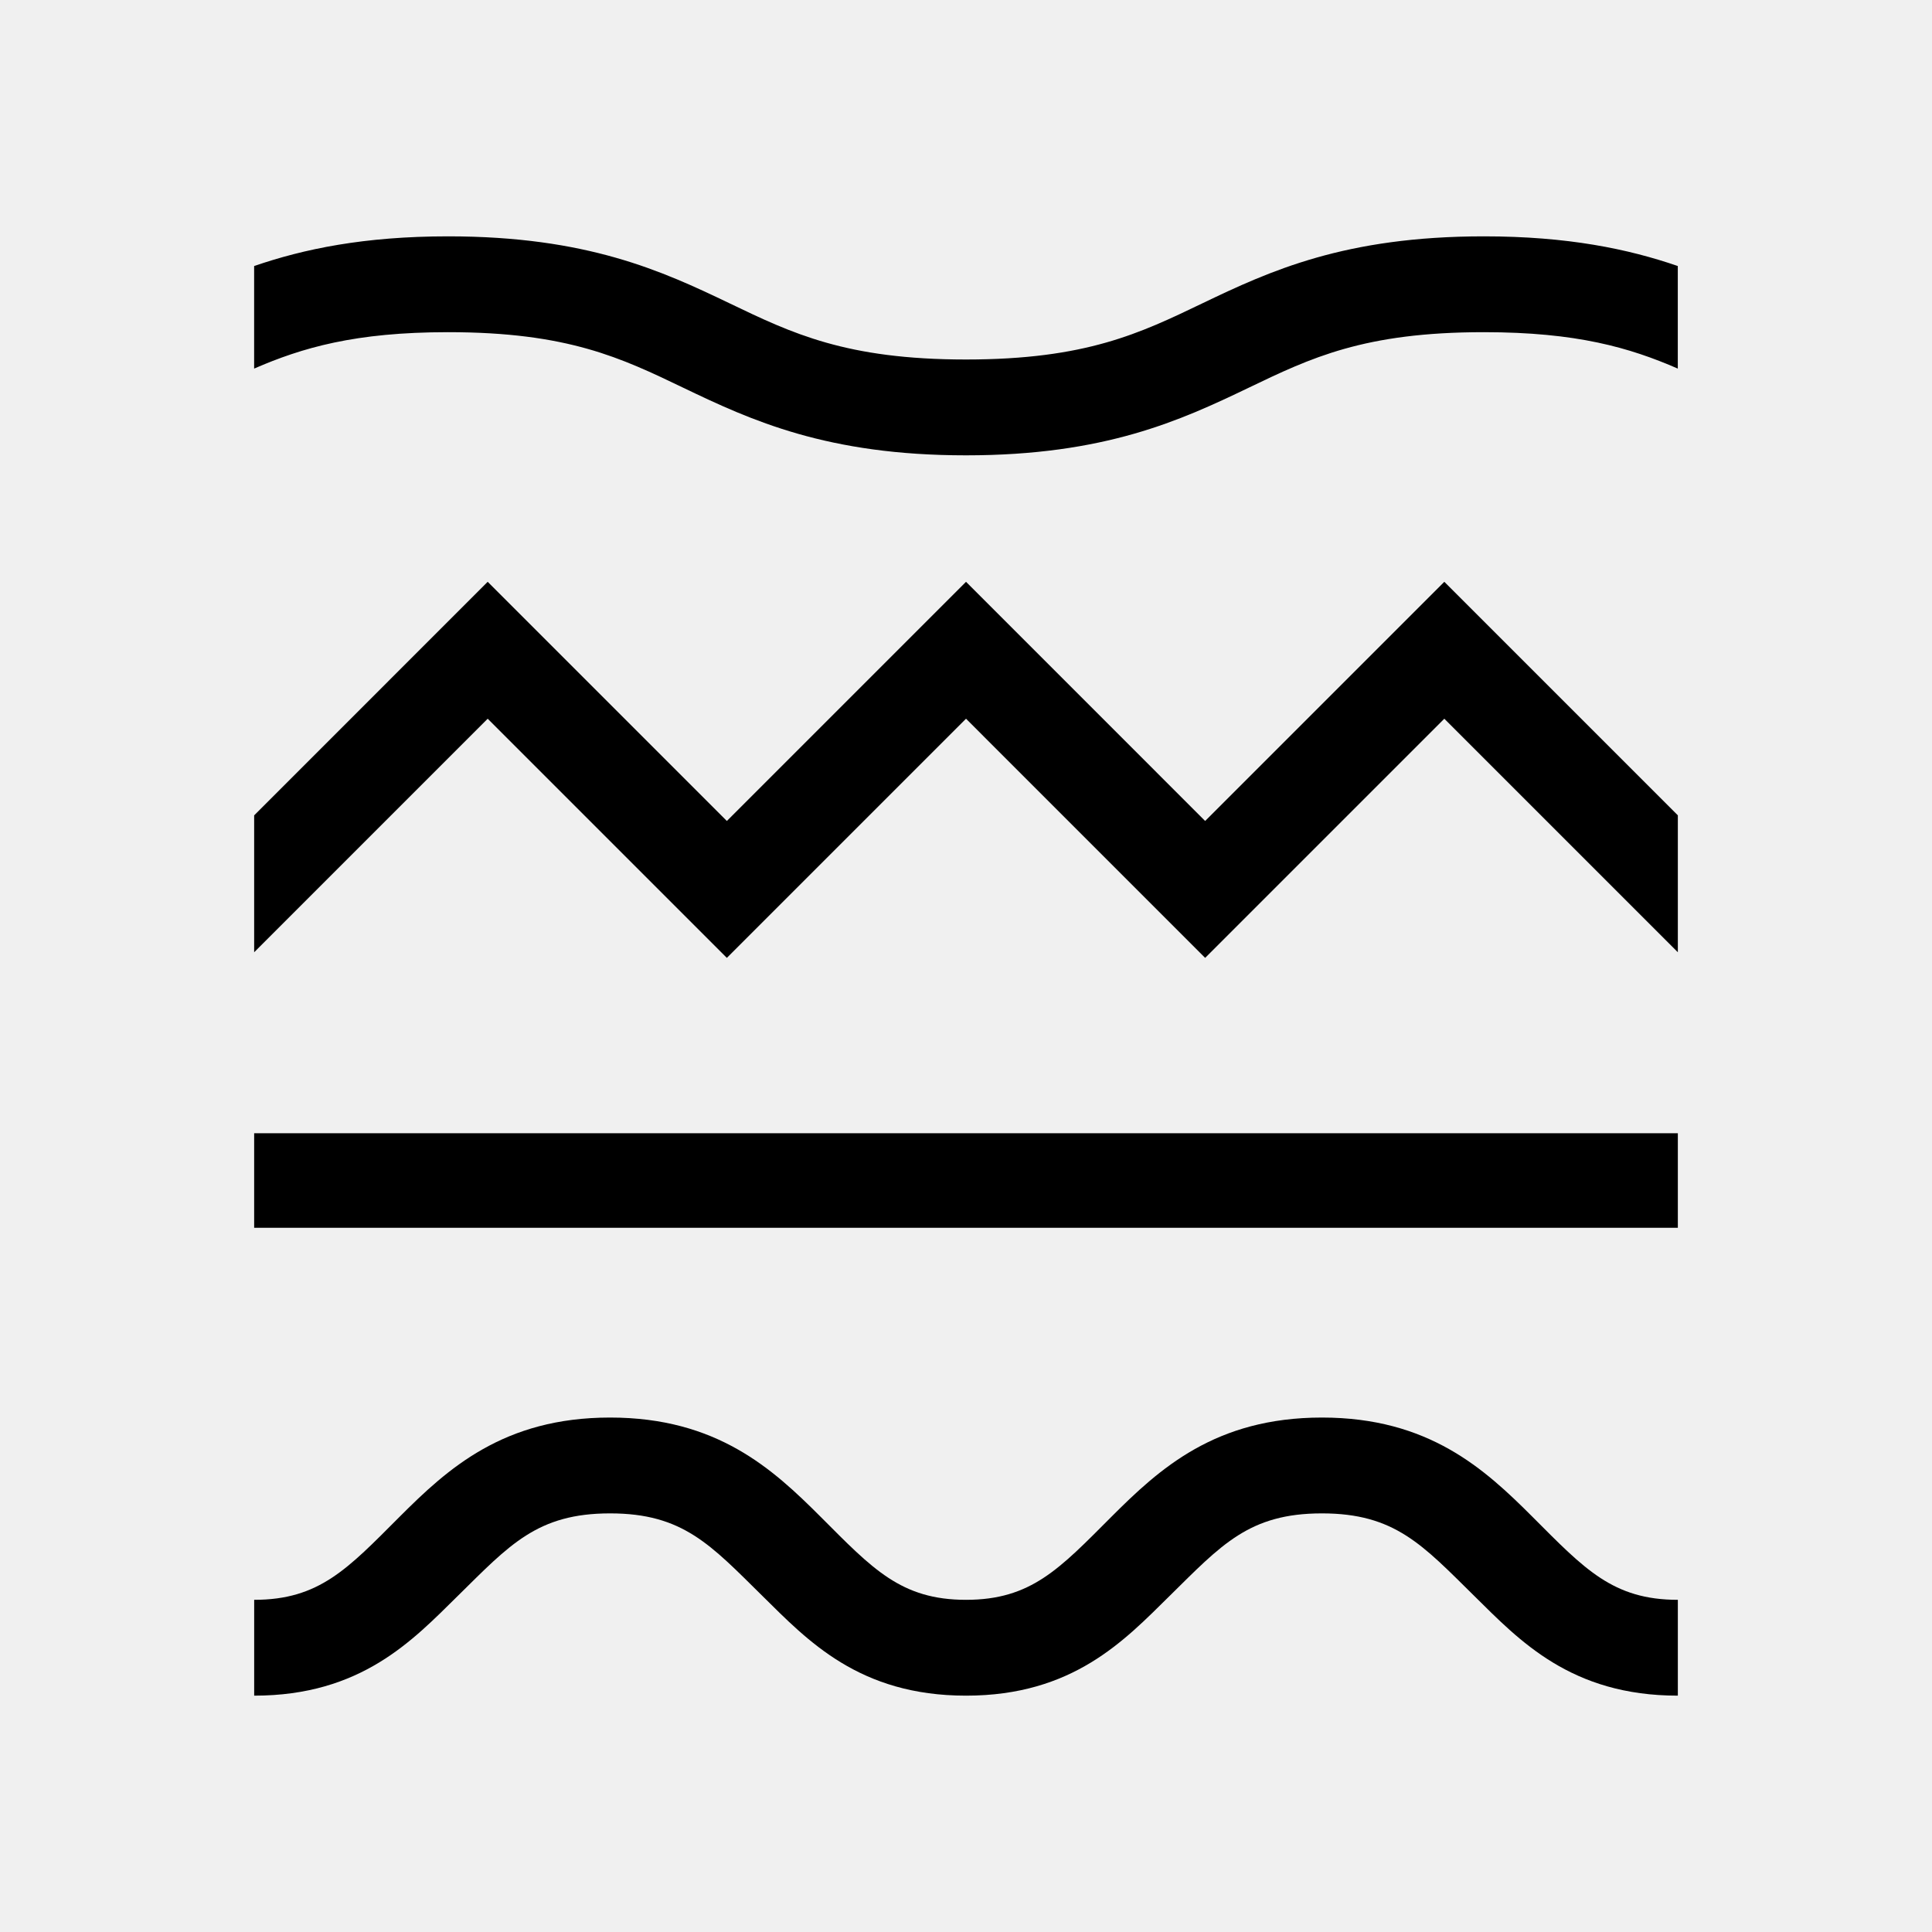
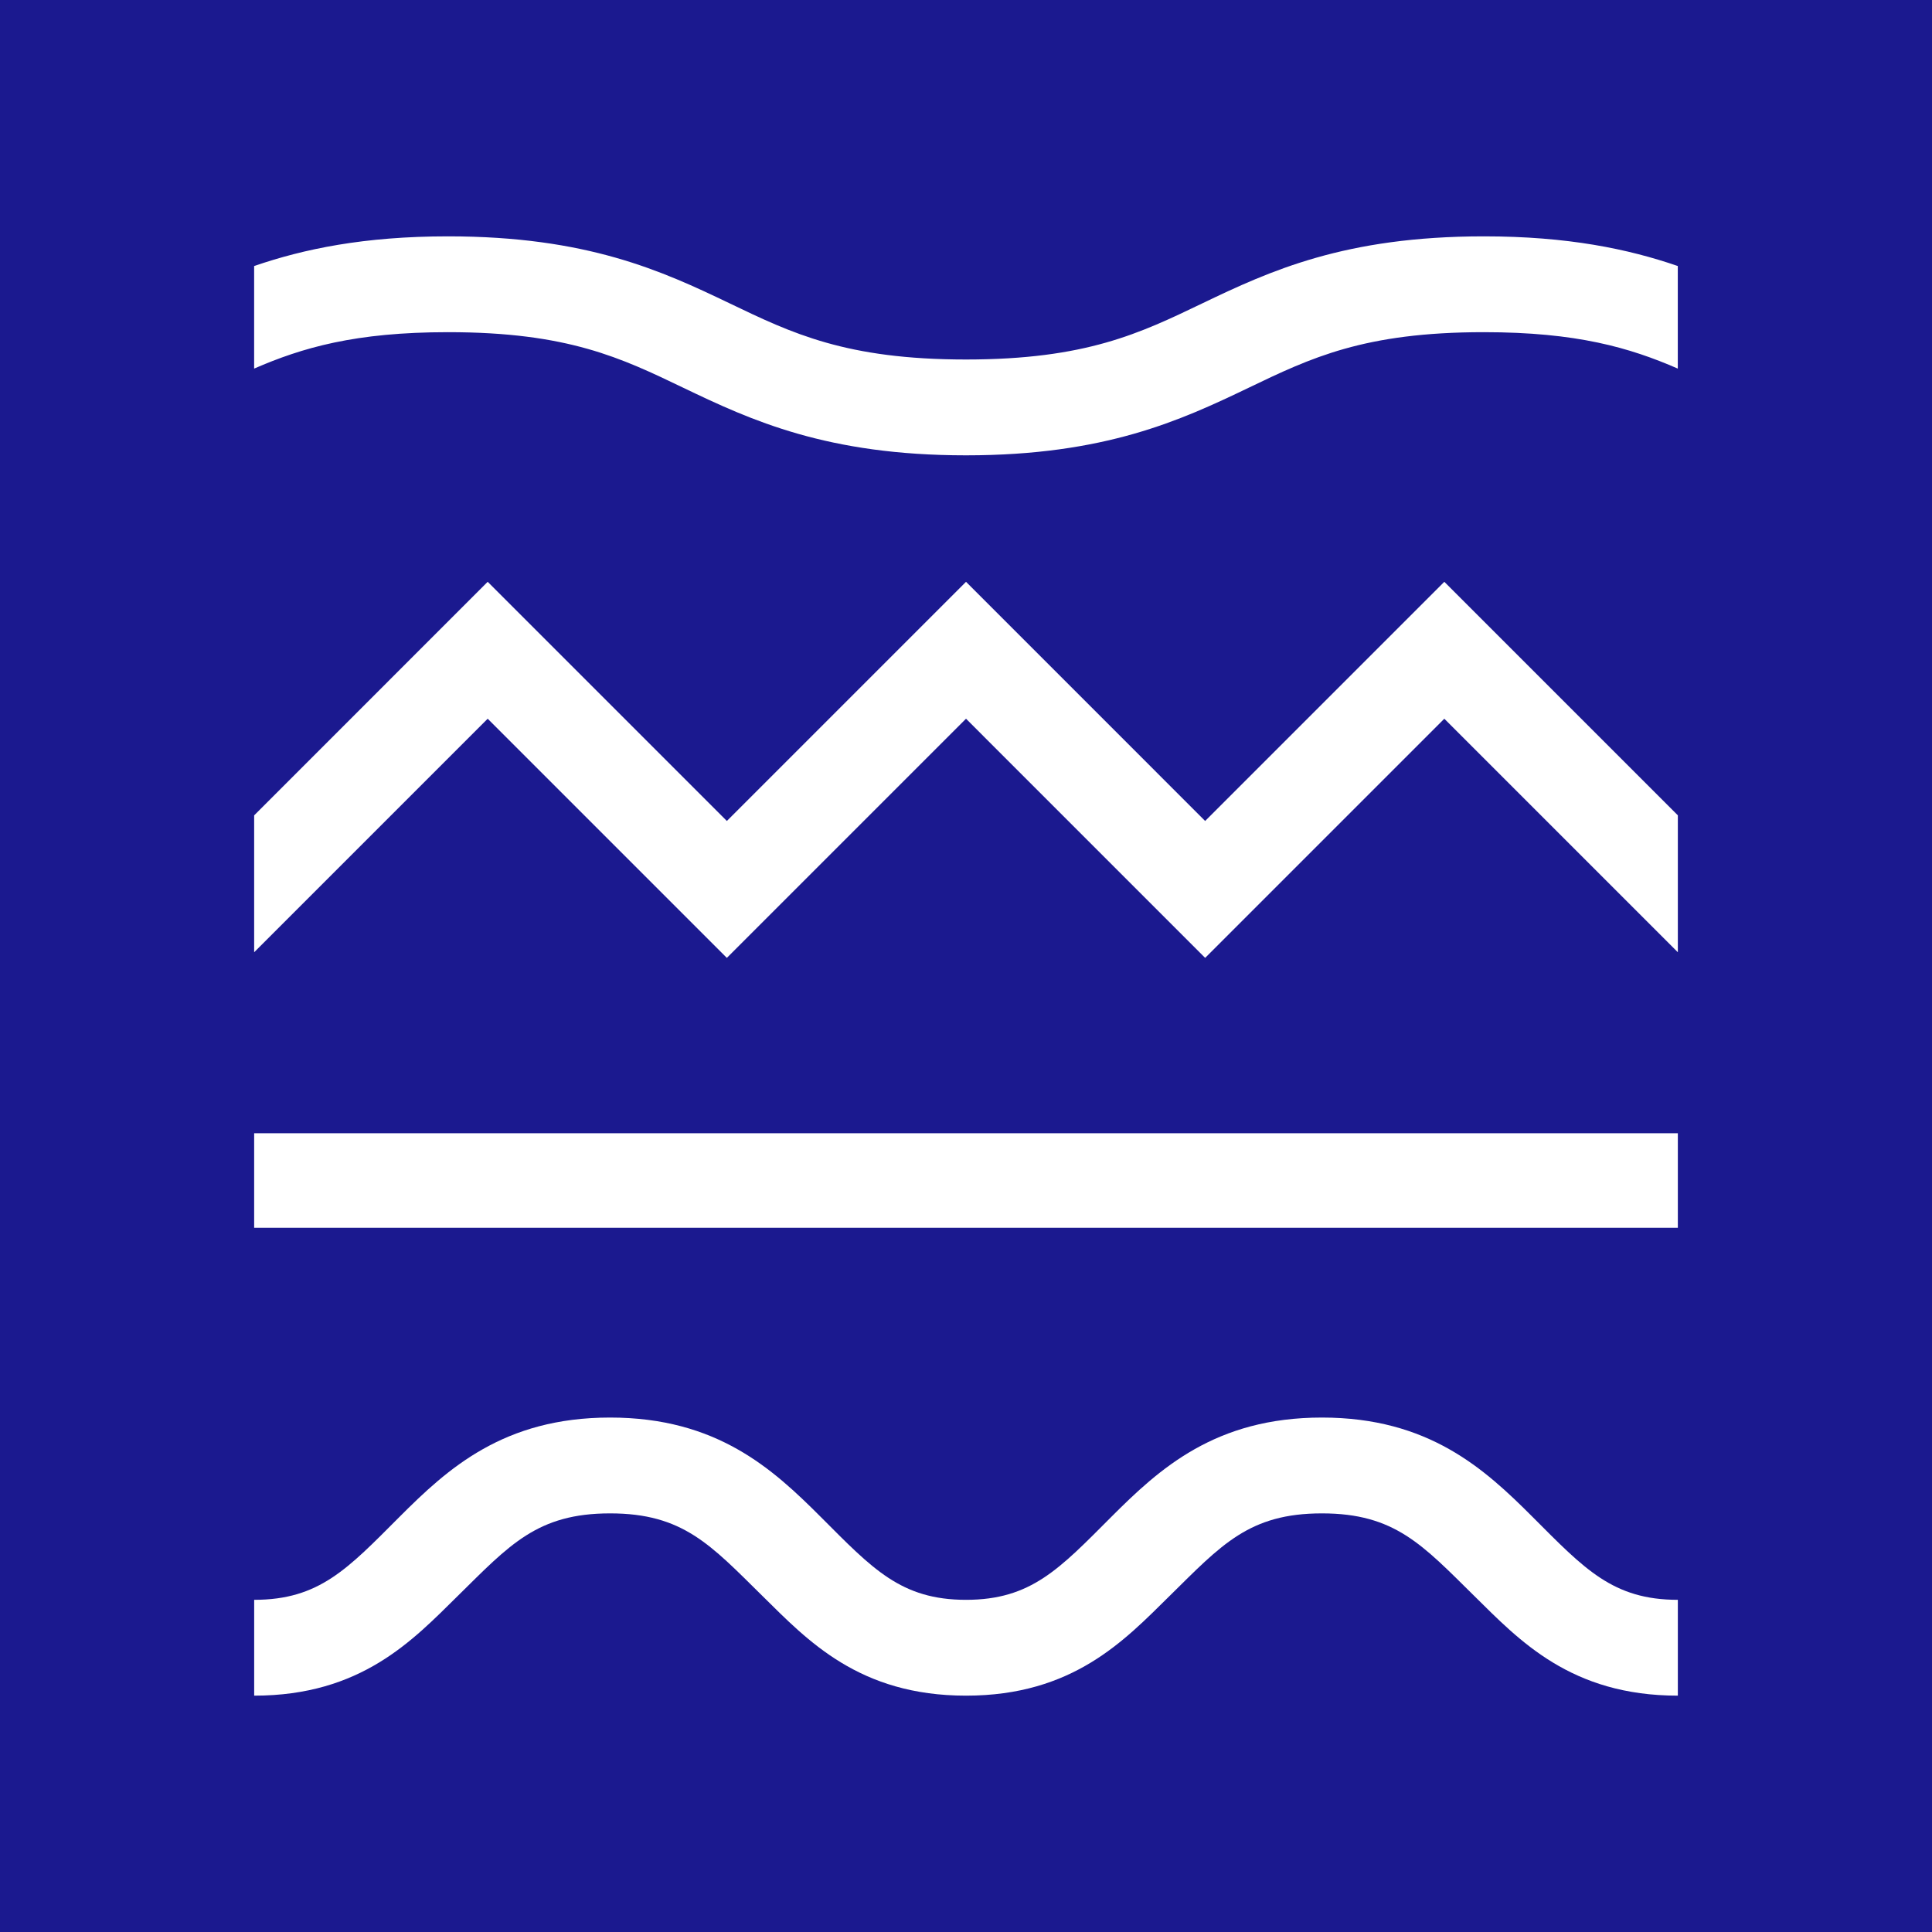
<svg xmlns="http://www.w3.org/2000/svg" id="Layer_1" version="1.1" viewBox="0 0 850.39 850.39">
-   <polygon points="738.52 358.88 635.73 256.09 530.46 361.36 425.2 256.09 319.93 361.36 214.66 256.09 111.87 358.89 111.87 419.14 214.66 316.35 319.93 421.62 425.2 316.35 530.46 421.62 635.73 316.35 738.52 419.14 738.52 358.88" />
-   <rect x="111.87" y="498.81" width="626.65" height="41.61" />
-   <path d="M425.2,704.18c28.67,0,41.16-13.69,63.86-36.41,21.3-21.32,45.85-43.82,92.8-43.82s71.5,22.5,92.8,43.82c22.7,22.72,35.19,36.41,63.86,36.41v42.18c-47.09,0-69.74-24.29-89.61-43.89-22.84-22.51-35.01-36.34-67.05-36.34s-44.2,13.83-67.05,36.34c-19.88,19.59-42.53,43.89-89.61,43.89s-69.74-24.29-89.61-43.89c-22.84-22.51-35.01-36.34-67.05-36.34s-44.2,13.83-67.05,36.34c-19.88,19.59-42.53,43.89-89.61,43.89v-42.18c28.67,0,41.16-13.69,63.86-36.41,21.3-21.32,45.85-43.82,92.8-43.82s71.5,22.5,92.8,43.82c22.7,22.72,35.19,36.41,63.86,36.41Z" />
-   <path d="M738.52,117.1c-21.88-7.53-48.47-13.07-85.36-13.07-61.15,0-94.08,15.17-123.95,29.5-27.38,13.14-51.19,24.71-104.02,24.71s-76.64-11.57-104.02-24.71c-29.86-14.33-62.8-29.5-123.95-29.5-36.9,0-63.49,5.54-85.36,13.07v45.14c21.15-9.19,44.42-16.03,85.36-16.03,52.83,0,76.25,11.37,103.63,24.51,29.86,14.33,63.18,29.7,124.33,29.7s94.47-15.37,124.33-29.7c27.38-13.14,50.8-24.51,103.63-24.51,40.94,0,64.22,6.84,85.36,16.03v-45.14h.02Z" />
+   <rect width="850.39" height="850.39" fill="#1B198F" />
+   <polygon fill="#FFFFFF" points="738.52 358.88 635.73 256.09 530.46 361.36 425.2 256.09 319.93 361.36 214.66 256.09 111.87 358.89 111.87 419.14 214.66 316.35 319.93 421.62 425.2 316.35 530.46 421.62 635.73 316.35 738.52 419.14 738.52 358.88" />
+   <rect fill="#FFFFFF" x="111.87" y="498.81" width="626.65" height="41.61" />
+   <path fill="#FFFFFF" d="M425.2,704.18c28.67,0,41.16-13.69,63.86-36.41,21.3-21.32,45.85-43.82,92.8-43.82s71.5,22.5,92.8,43.82c22.7,22.72,35.19,36.41,63.86,36.41v42.18c-47.09,0-69.74-24.29-89.61-43.89-22.84-22.51-35.01-36.34-67.05-36.34s-44.2,13.83-67.05,36.34c-19.88,19.59-42.53,43.89-89.61,43.89s-69.74-24.29-89.61-43.89c-22.84-22.51-35.01-36.34-67.05-36.34s-44.2,13.83-67.05,36.34c-19.88,19.59-42.53,43.89-89.61,43.89v-42.18c28.67,0,41.16-13.69,63.86-36.41,21.3-21.32,45.85-43.82,92.8-43.82s71.5,22.5,92.8,43.82c22.7,22.72,35.19,36.41,63.86,36.41Z" />
+   <path fill="#FFFFFF" d="M738.52,117.1c-21.88-7.53-48.47-13.07-85.36-13.07-61.15,0-94.08,15.17-123.95,29.5-27.38,13.14-51.19,24.71-104.02,24.71s-76.64-11.57-104.02-24.71c-29.86-14.33-62.8-29.5-123.95-29.5-36.9,0-63.49,5.54-85.36,13.07v45.14c21.15-9.19,44.42-16.03,85.36-16.03,52.83,0,76.25,11.37,103.63,24.51,29.86,14.33,63.18,29.7,124.33,29.7s94.47-15.37,124.33-29.7c27.38-13.14,50.8-24.51,103.63-24.51,40.94,0,64.22,6.84,85.36,16.03v-45.14h.02Z" />
</svg>
